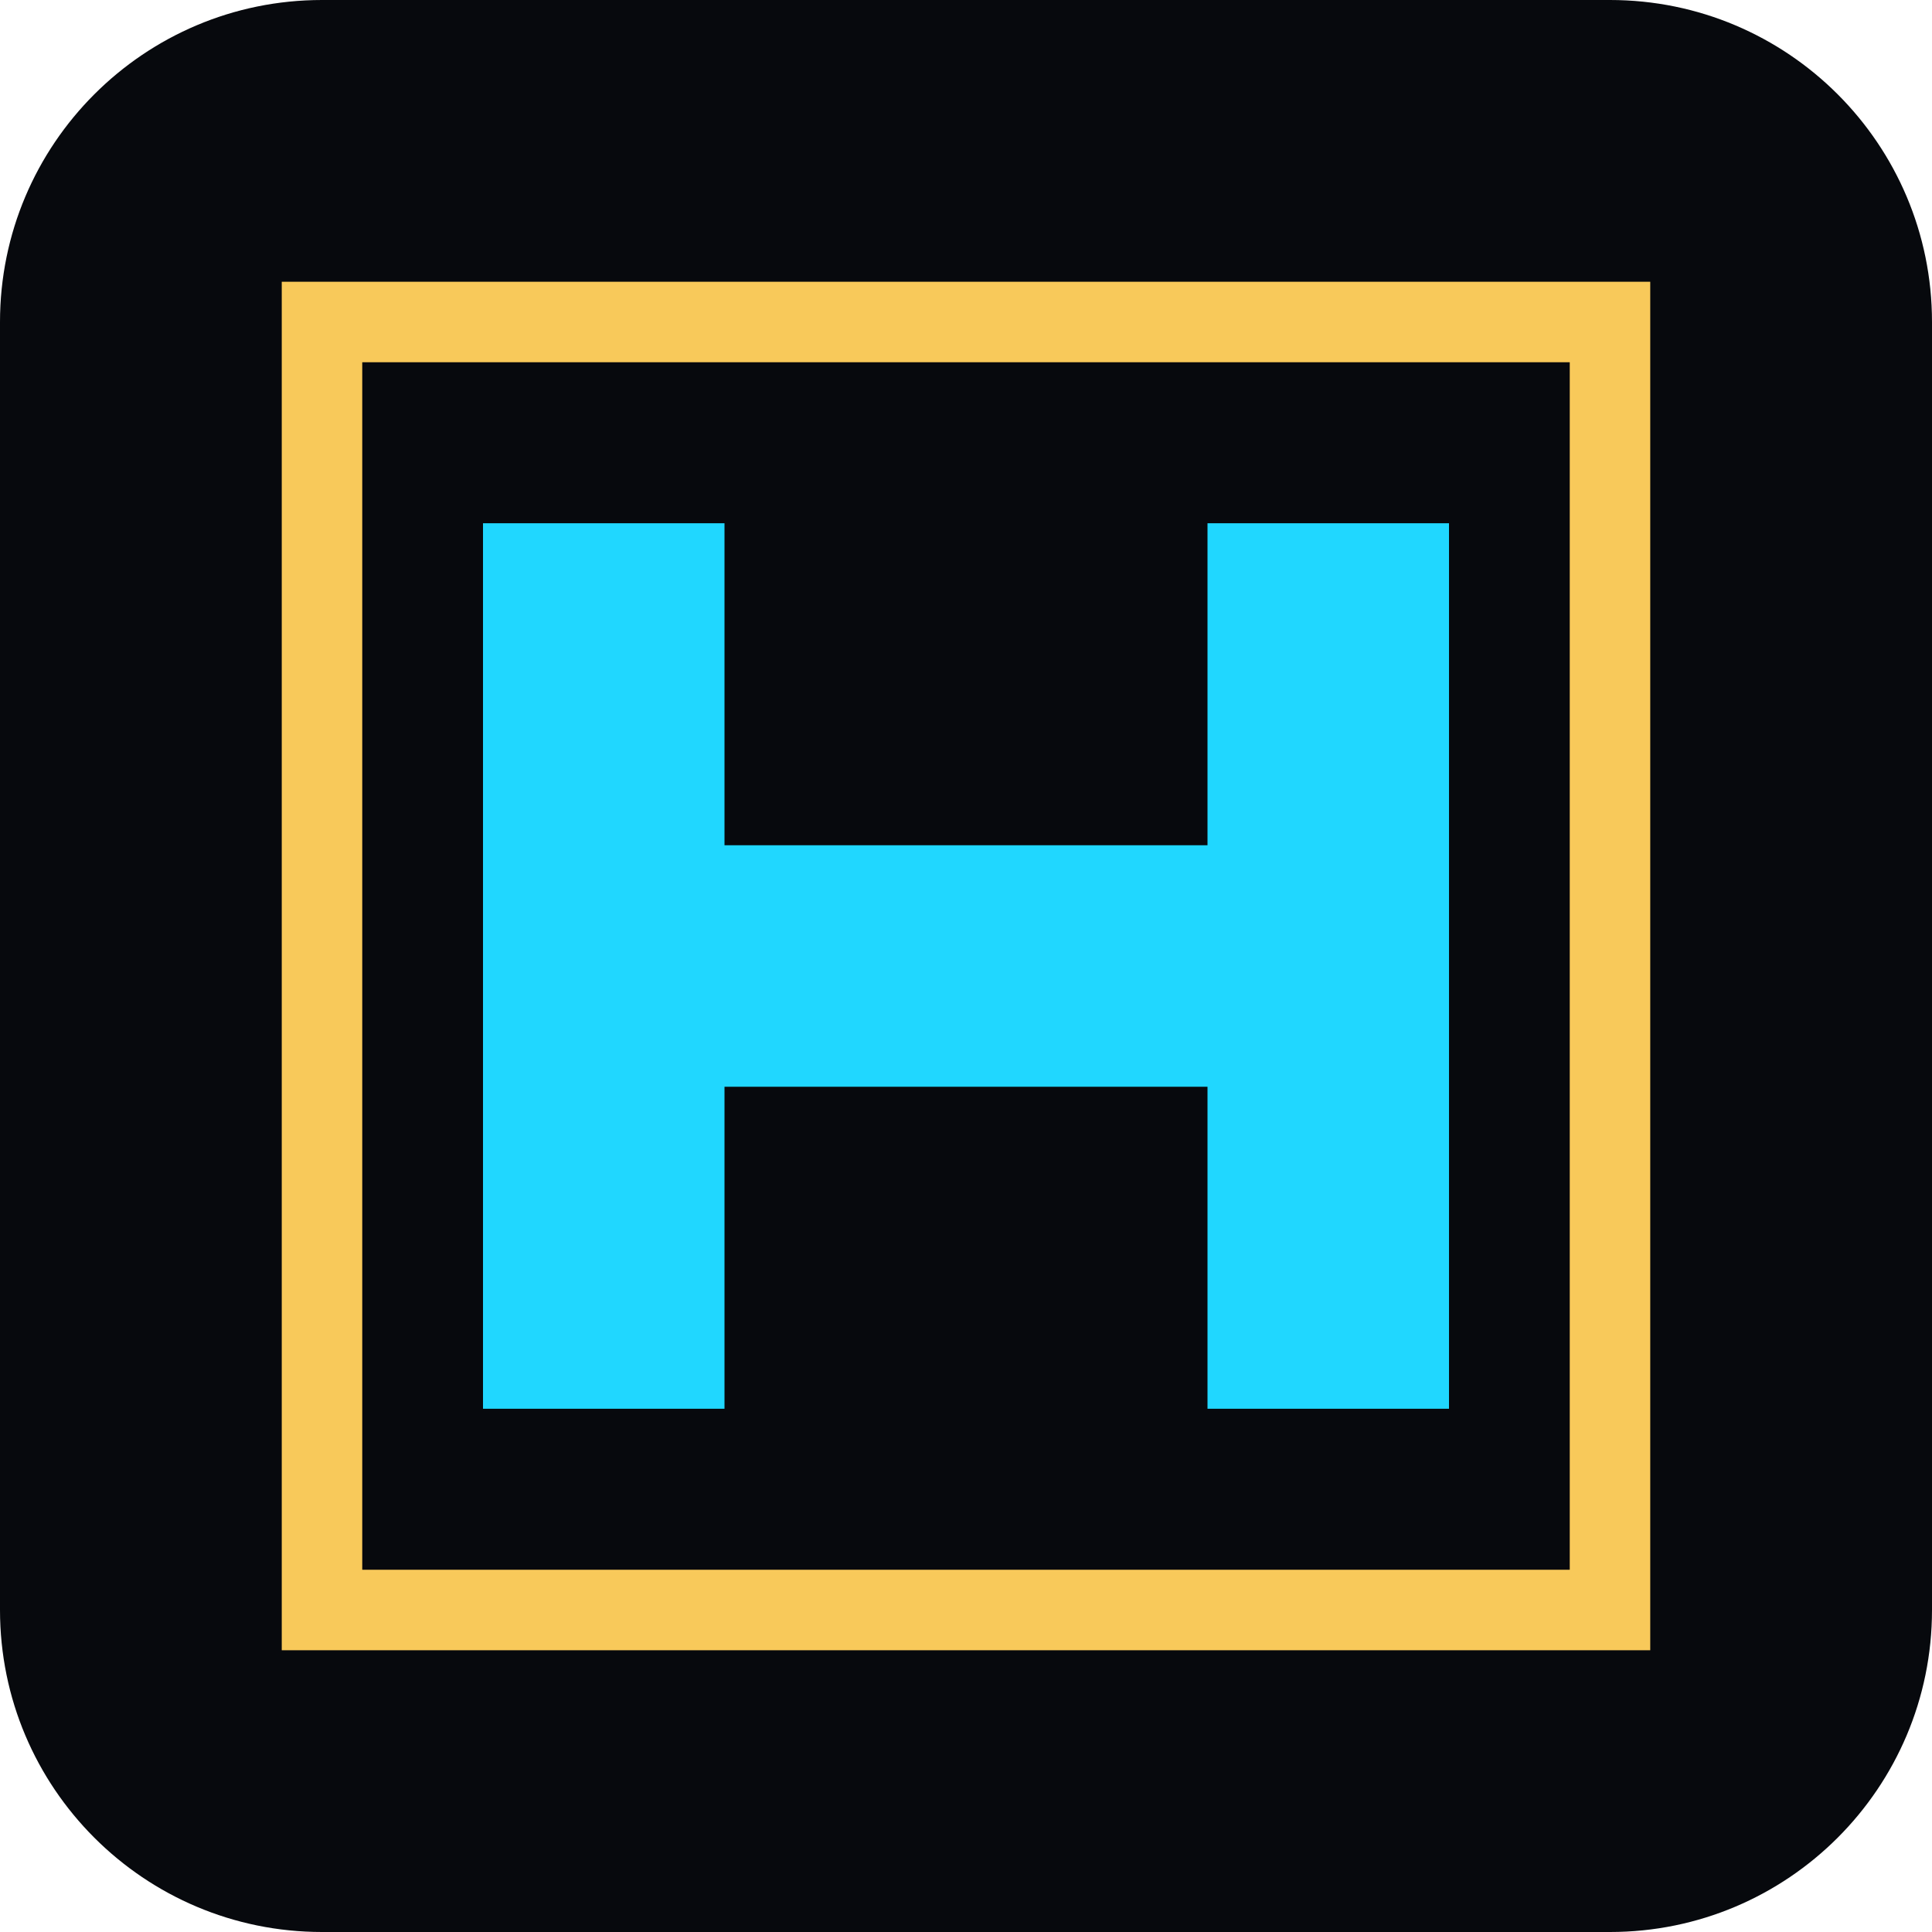
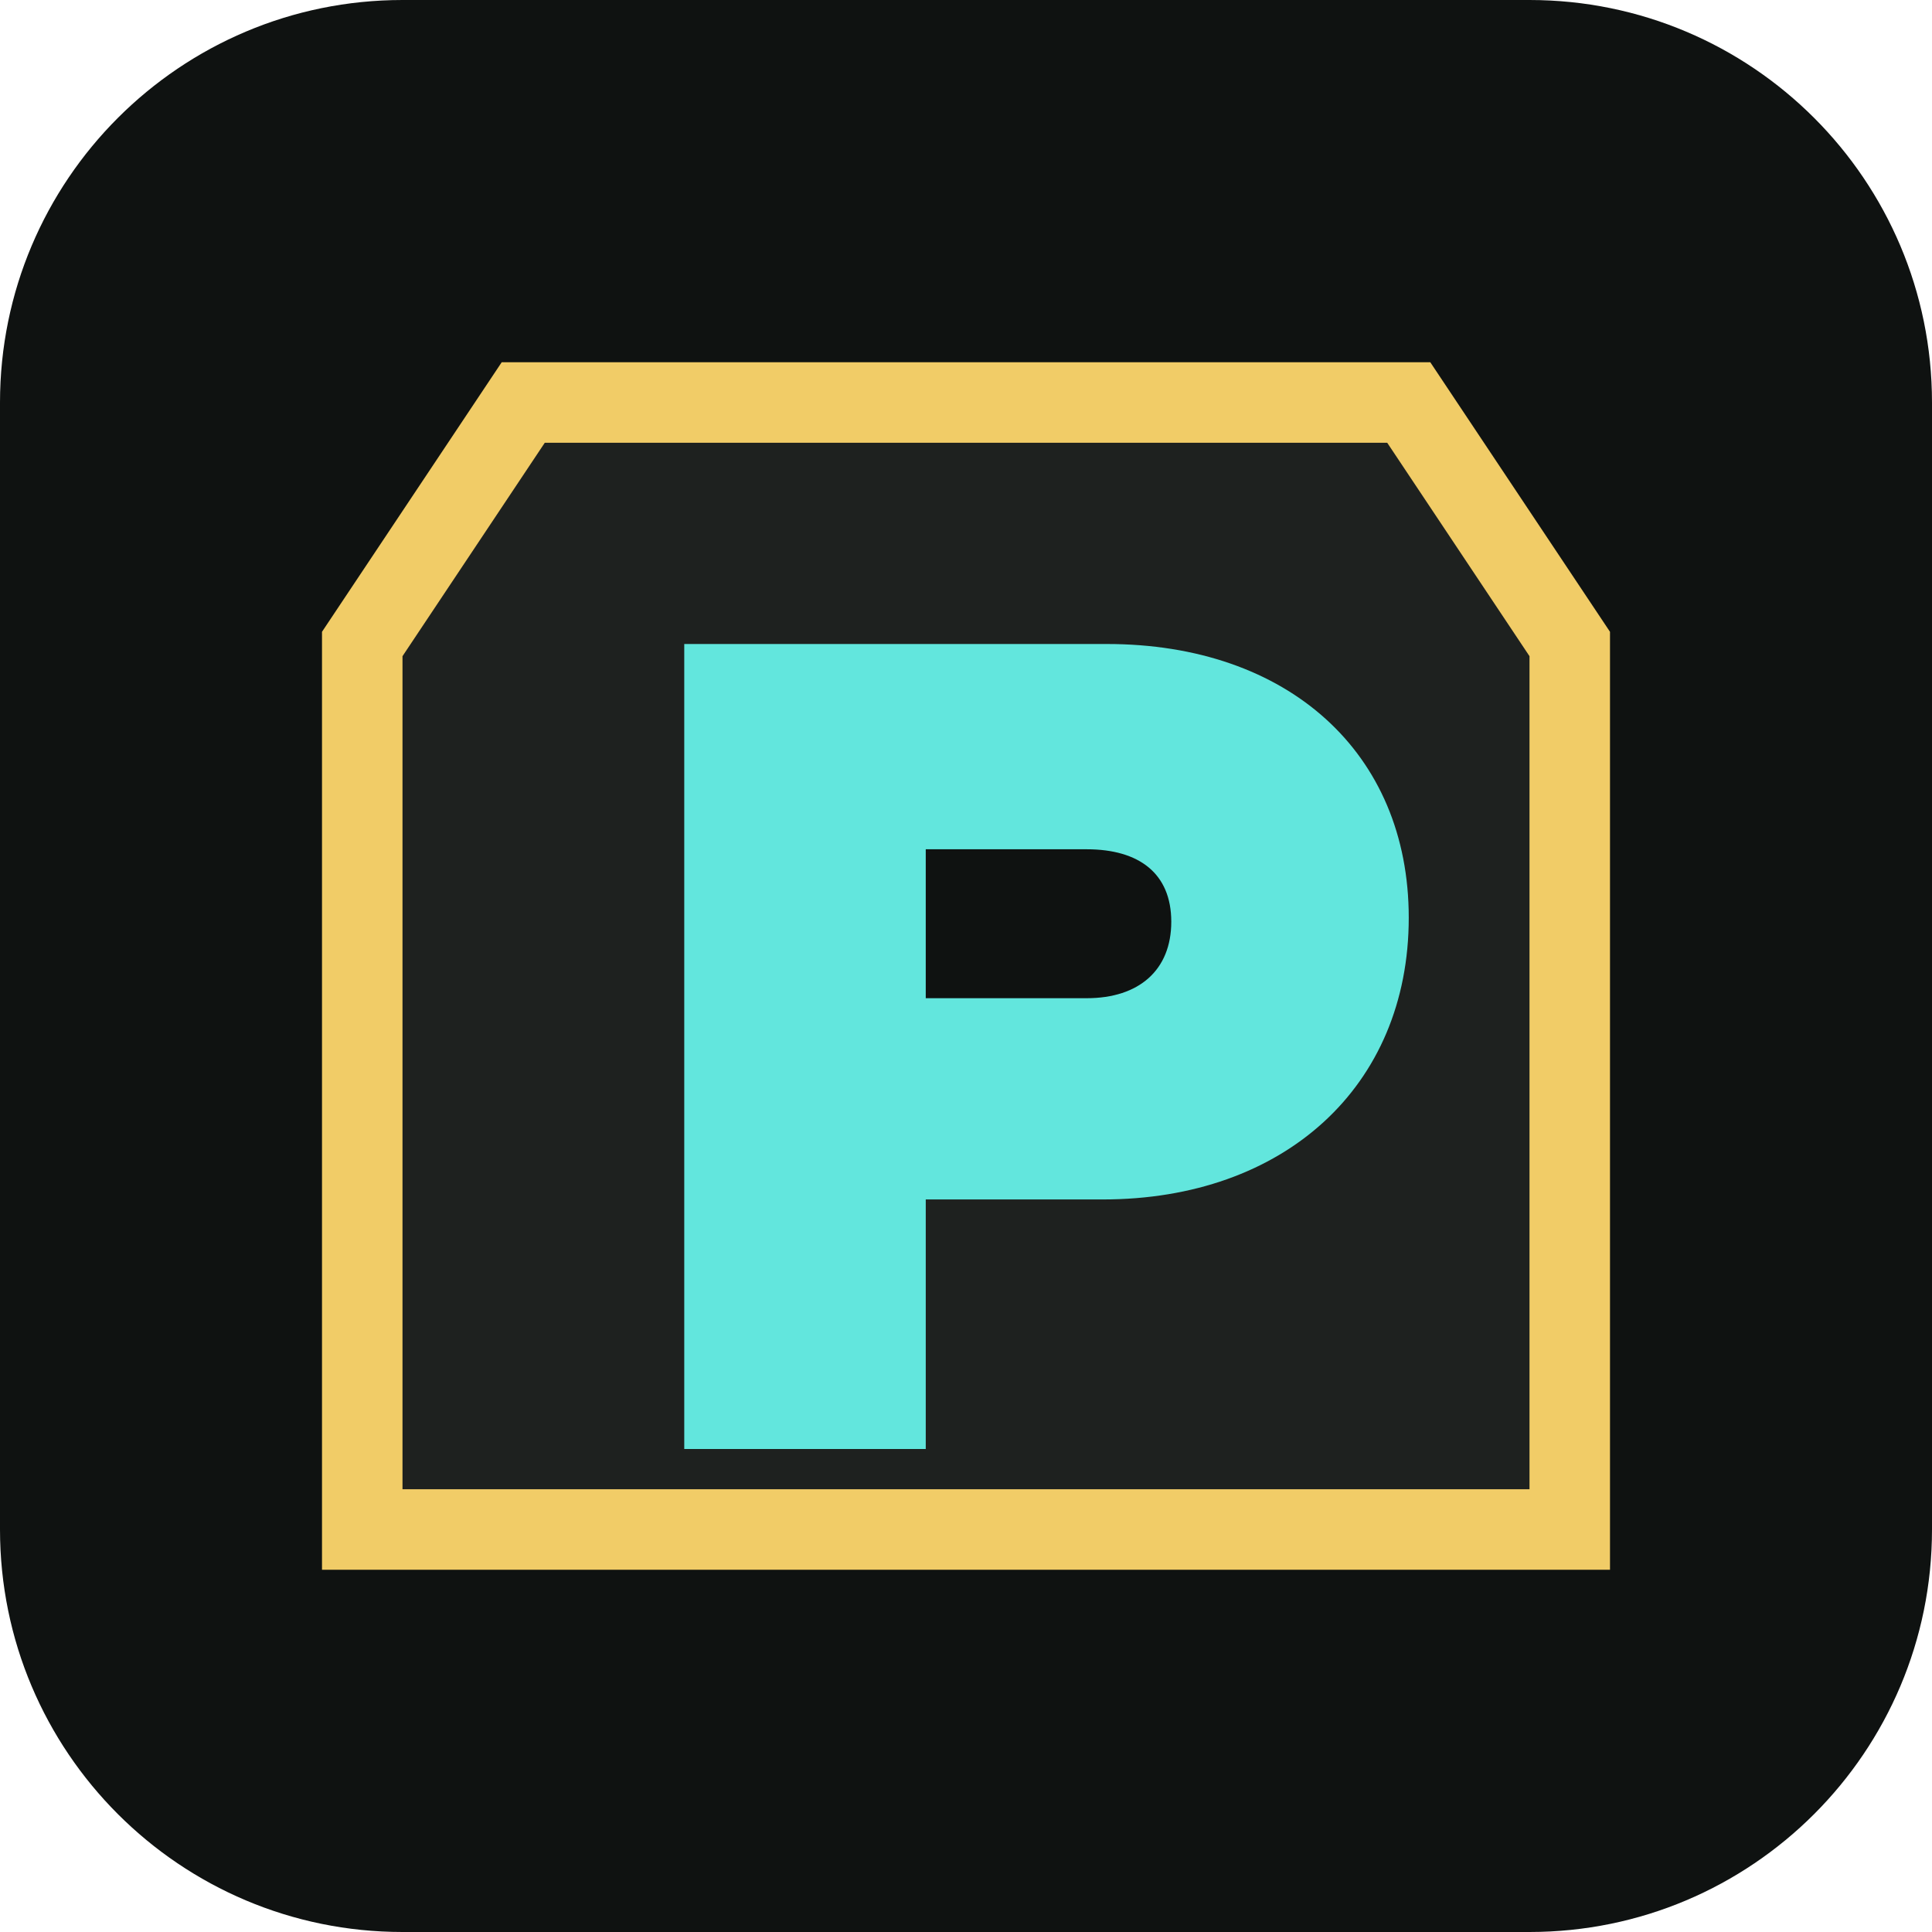
<svg xmlns="http://www.w3.org/2000/svg" width="48" height="48" viewBox="0 0 48 48" fill="none">
-   <rect width="48" height="48" rx="8" fill="#07090D" />
-   <path d="M12 13H18V21H30V13H36V35H30V27H18V35H12V13Z" fill="#20D7FF" />
-   <path d="M8 8H40V40H8V8Z" stroke="#F8C95A" stroke-width="2" />
+   <rect width="48" height="48" rx="10" fill="#0F1211" />
+   <path d="M13 10H35L39 16V38H9V16L13 10Z" fill="#1E211F" stroke="#F1CC67" stroke-width="2" />
+   <path d="M17 16H27.5C32 16 35 18.7 35 22.8C35 27 31.9 29.8 27.4 29.8H23V36H17V16Z" fill="#62E6DD" />
+   <path d="M23 21.1V24.8H27C28.3 24.8 29.1 24.1 29.1 22.9C29.1 21.7 28.3 21.1 27 21.1H23Z" fill="#0F1211" />
</svg>
